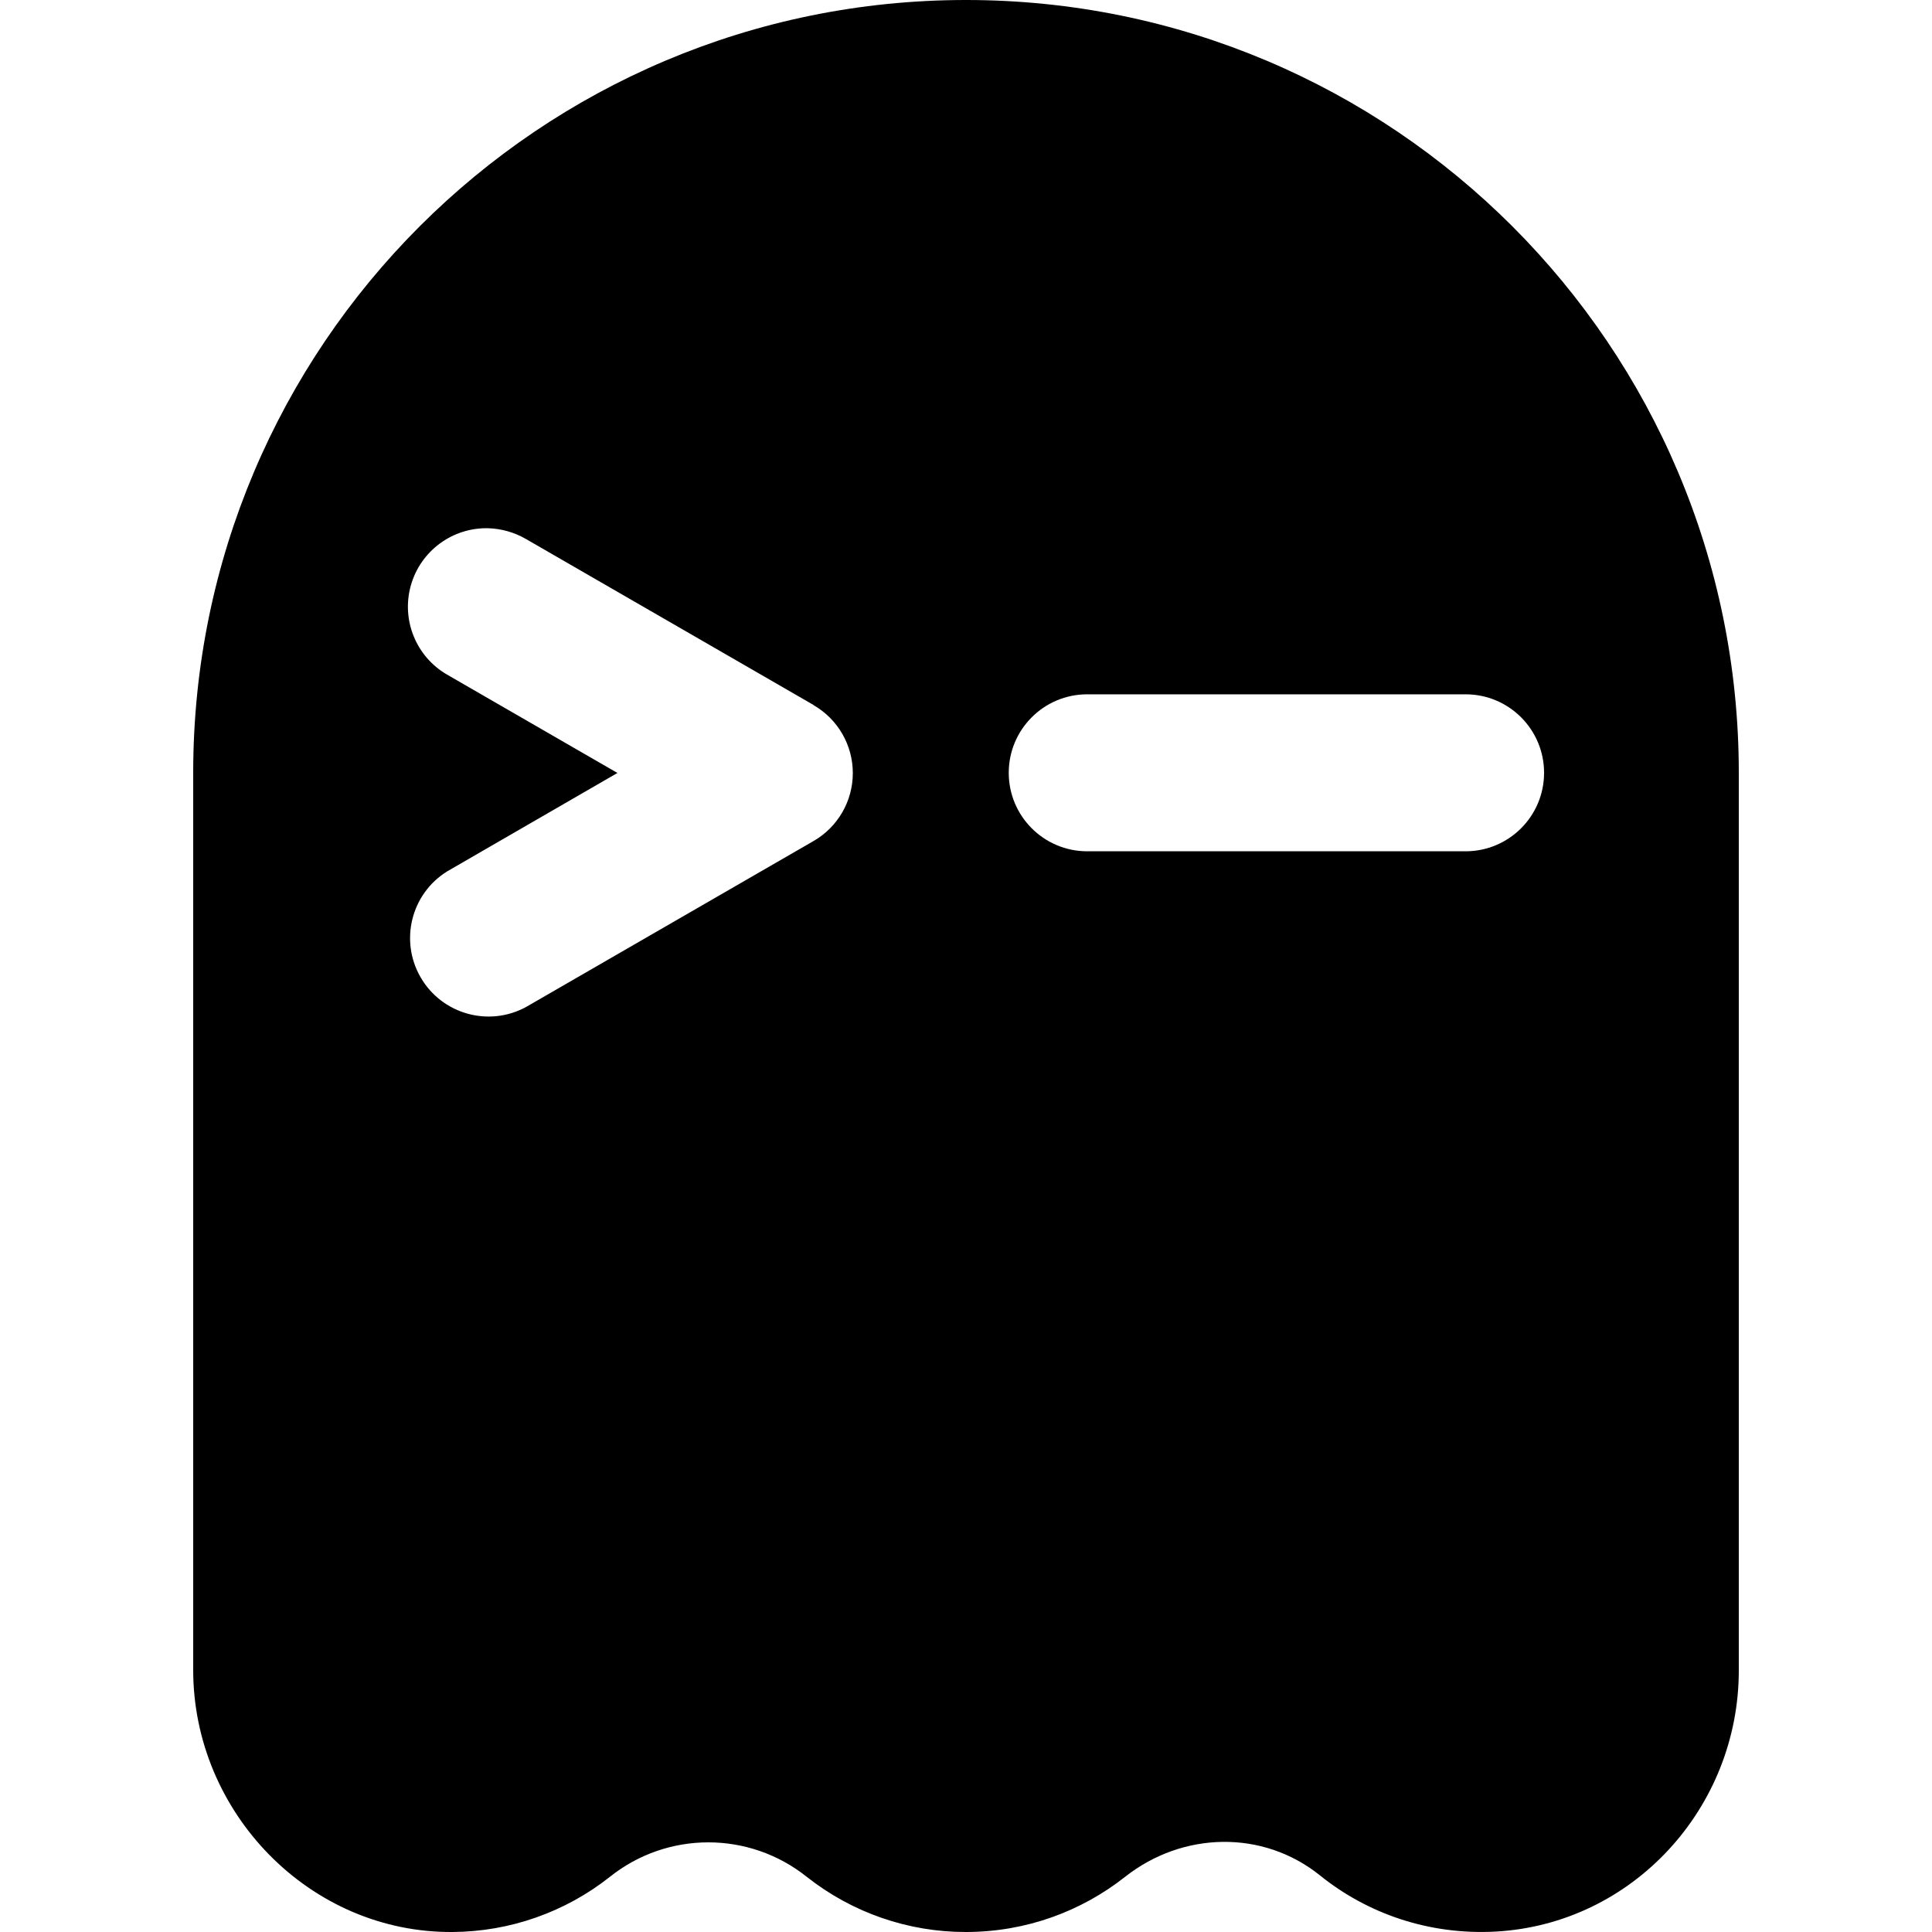
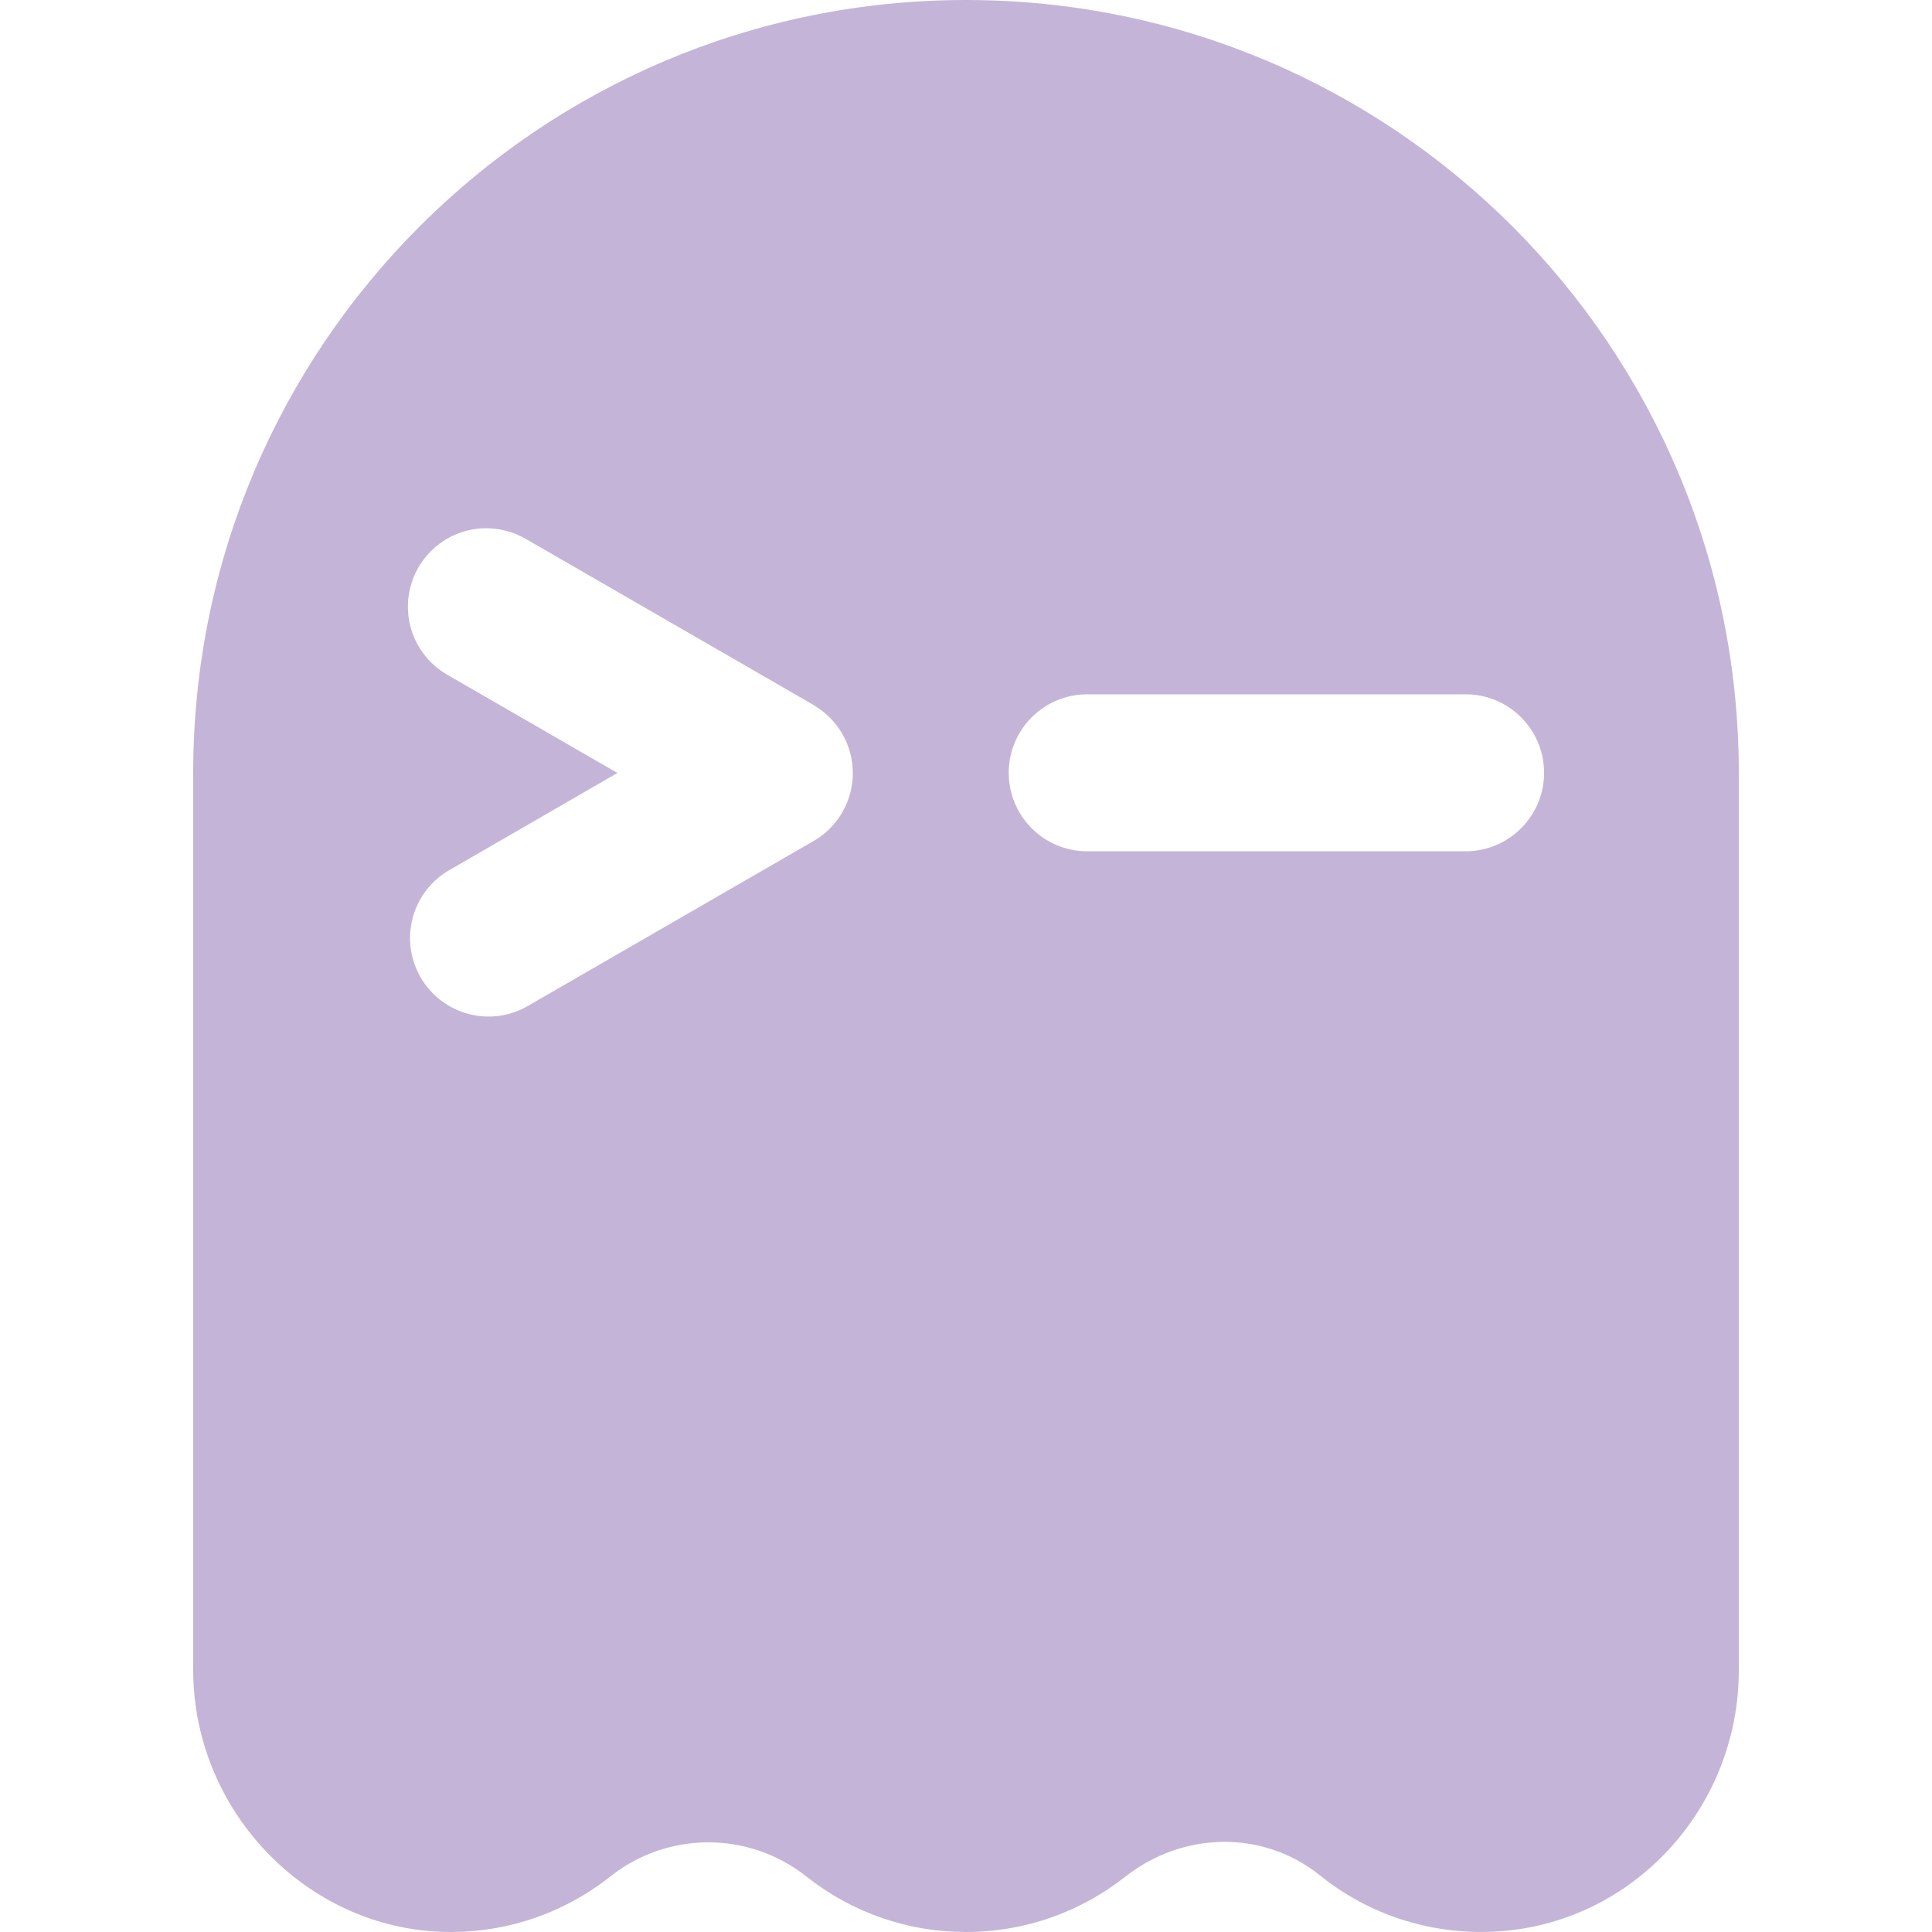
<svg xmlns="http://www.w3.org/2000/svg" viewBox="0 0 24 24">
-   <path d="M12 0C6.7 0 2.4 4.3 2.4 9.6v11.146c0 1.772 1.45 3.267 3.222 3.254a3.18 3.18 0 0 0 1.955-.686 1.96 1.96 0 0 1 2.444 0 3.18 3.18 0 0 0 1.976.686c.75 0 1.436-.257 1.98-.686.715-.563 1.71-.587 2.419-.018.59.476 1.355.743 2.182.699 1.705-.094 3.022-1.537 3.022-3.244V9.601C21.6 4.3 17.302 0 12 0M6.069 6.562a1 1 0 0 1 .46.131l3.578 2.065v.002a.974.974 0 0 1 0 1.687L6.53 12.512a.975.975 0 0 1-.976-1.687L7.67 9.602 5.553 8.38a.975.975 0 0 1 .515-1.818m7.438 2.063h4.7a.975.975 0 1 1 0 1.95h-4.7a.975.975 0 0 1 0-1.95" />
+   <path fill="#C4B5D8" d="M12 0C6.7 0 2.4 4.3 2.4 9.6v11.146c0 1.772 1.45 3.267 3.222 3.254a3.18 3.18 0 0 0 1.955-.686 1.96 1.96 0 0 1 2.444 0 3.18 3.18 0 0 0 1.976.686c.75 0 1.436-.257 1.98-.686.715-.563 1.71-.587 2.419-.018.59.476 1.355.743 2.182.699 1.705-.094 3.022-1.537 3.022-3.244V9.601C21.6 4.3 17.302 0 12 0M6.069 6.562a1 1 0 0 1 .46.131l3.578 2.065v.002a.974.974 0 0 1 0 1.687L6.53 12.512a.975.975 0 0 1-.976-1.687L7.67 9.602 5.553 8.38a.975.975 0 0 1 .515-1.818m7.438 2.063h4.7a.975.975 0 1 1 0 1.95h-4.7a.975.975 0 0 1 0-1.95" />
</svg>
